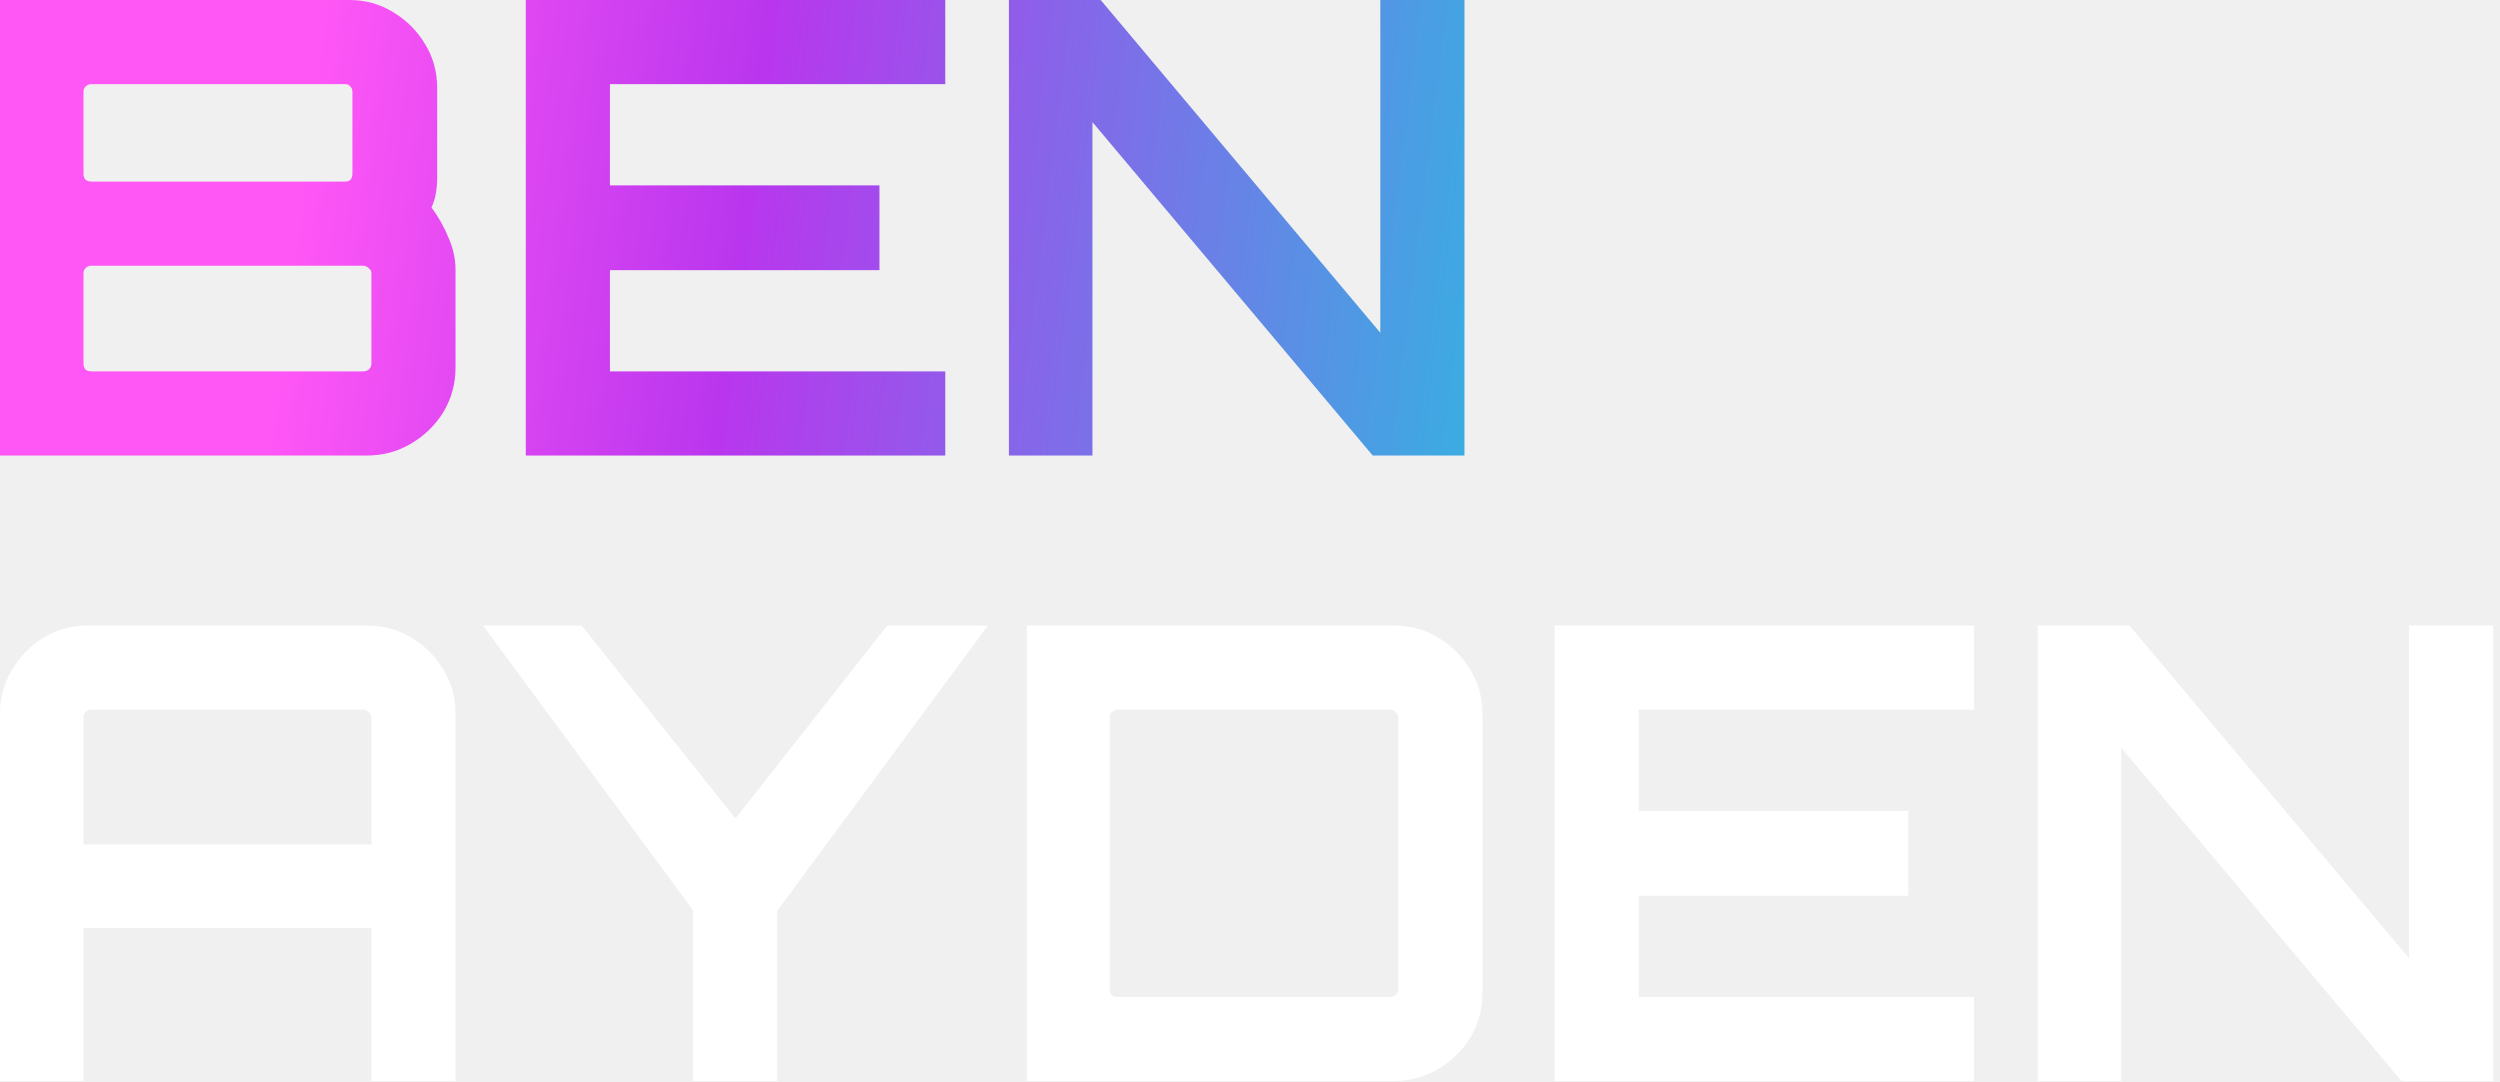
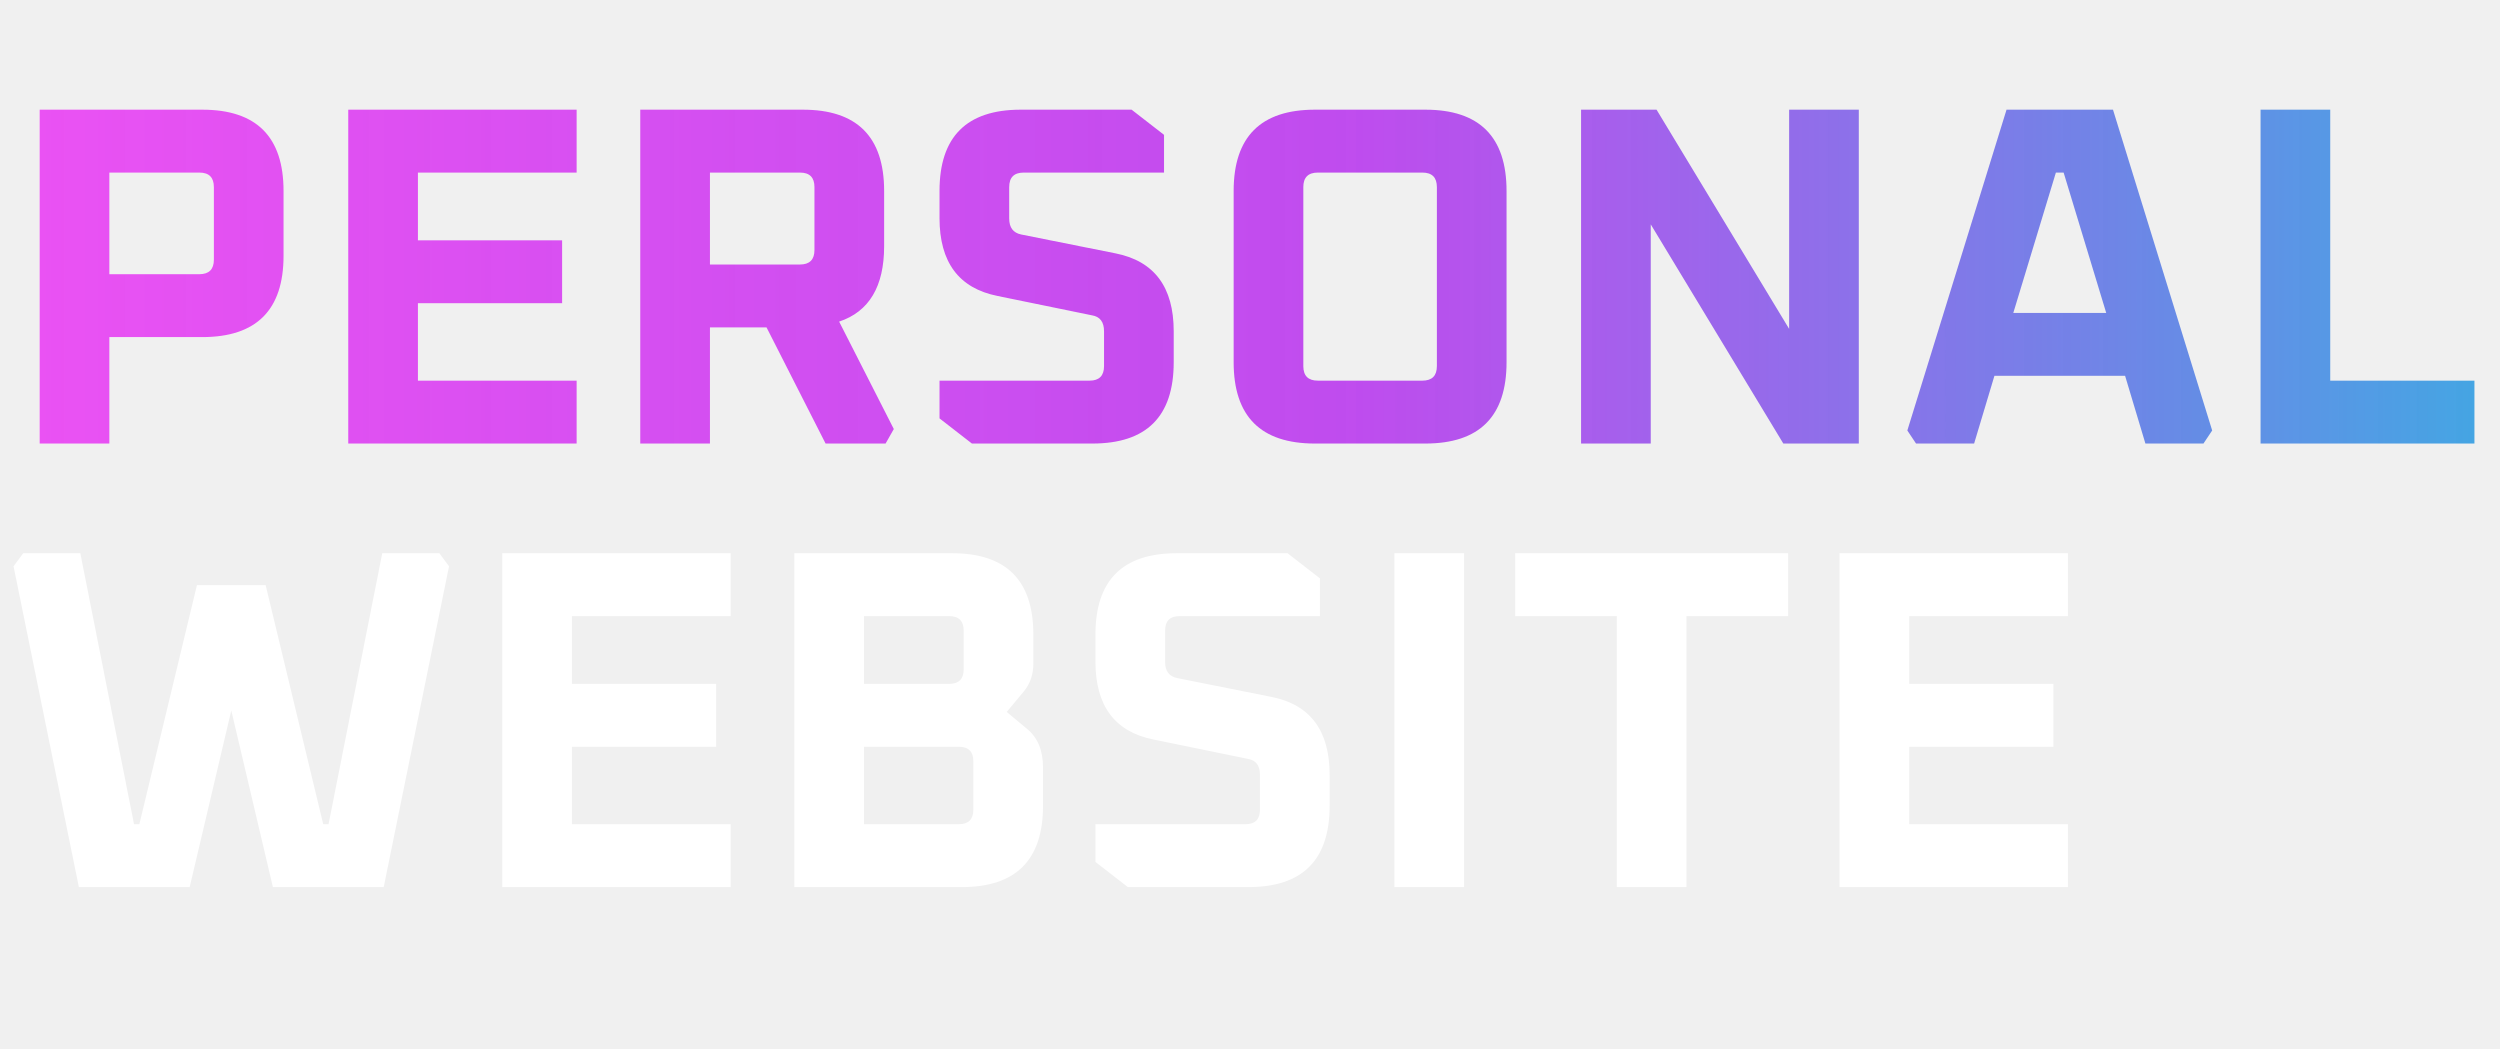
- <svg xmlns="http://www.w3.org/2000/svg" width="111" height="48" viewBox="0 0 111 48" fill="none">
-   <path d="M0 48V31.679C0 30.967 0.178 30.321 0.534 29.741C0.89 29.141 1.358 28.664 1.938 28.308C2.538 27.952 3.193 27.774 3.905 27.774H16.293C17.005 27.774 17.66 27.952 18.259 28.308C18.859 28.664 19.336 29.141 19.692 29.741C20.048 30.321 20.226 30.967 20.226 31.679V48H16.49V41.202H3.708V48H0ZM3.708 37.494H16.49V31.847C16.49 31.754 16.452 31.679 16.377 31.623C16.302 31.548 16.218 31.51 16.125 31.51H4.045C3.952 31.51 3.867 31.548 3.792 31.623C3.736 31.679 3.708 31.754 3.708 31.847V37.494Z" fill="white" />
-   <path d="M30.771 48V40.415L21.445 27.774H25.827L32.653 36.342L39.395 27.774H43.862L34.507 40.443V48H30.771Z" fill="white" />
-   <path d="M45.594 48V27.774H61.887C62.599 27.774 63.254 27.952 63.853 28.308C64.453 28.664 64.93 29.141 65.286 29.741C65.642 30.321 65.82 30.967 65.82 31.679V44.095C65.82 44.807 65.642 45.462 65.286 46.062C64.93 46.642 64.453 47.111 63.853 47.466C63.254 47.822 62.599 48 61.887 48H45.594ZM49.611 44.264H61.718C61.812 44.264 61.897 44.236 61.971 44.18C62.046 44.105 62.084 44.02 62.084 43.927V31.847C62.084 31.754 62.046 31.679 61.971 31.623C61.897 31.548 61.812 31.51 61.718 31.51H49.611C49.517 31.51 49.433 31.548 49.358 31.623C49.302 31.679 49.274 31.754 49.274 31.847V43.927C49.274 44.02 49.302 44.105 49.358 44.18C49.433 44.236 49.517 44.264 49.611 44.264Z" fill="white" />
-   <path d="M69.022 48V27.774H87.647V31.51H72.758V36.005H84.725V39.769H72.758V44.264H87.647V48H69.022Z" fill="white" />
-   <path d="M90.473 48V27.774H94.547L106.963 42.55V27.774H110.699V48H106.626L94.181 33.196V48H90.473Z" fill="white" />
-   <path d="M0 20.226V0H15.507C16.218 0 16.864 0.178 17.445 0.534C18.044 0.89 18.522 1.367 18.878 1.966C19.233 2.547 19.411 3.193 19.411 3.905V7.866C19.411 8.109 19.393 8.343 19.355 8.568C19.318 8.793 19.252 9.008 19.159 9.214C19.477 9.645 19.73 10.094 19.917 10.562C20.123 11.031 20.226 11.499 20.226 11.967V16.321C20.226 17.033 20.048 17.688 19.692 18.288C19.336 18.868 18.859 19.336 18.259 19.692C17.66 20.048 17.005 20.226 16.293 20.226H0ZM4.045 16.49H16.125C16.218 16.49 16.302 16.462 16.377 16.405C16.452 16.331 16.49 16.246 16.49 16.153V12.136C16.49 12.042 16.452 11.967 16.377 11.911C16.302 11.836 16.218 11.799 16.125 11.799H4.045C3.952 11.799 3.867 11.836 3.792 11.911C3.736 11.967 3.708 12.042 3.708 12.136V16.153C3.708 16.246 3.736 16.331 3.792 16.405C3.867 16.462 3.952 16.49 4.045 16.49ZM4.045 8.062H15.338C15.432 8.062 15.507 8.034 15.563 7.978C15.619 7.903 15.647 7.819 15.647 7.725V4.073C15.647 3.98 15.619 3.905 15.563 3.849C15.507 3.774 15.432 3.736 15.338 3.736H4.045C3.952 3.736 3.867 3.774 3.792 3.849C3.736 3.905 3.708 3.98 3.708 4.073V7.725C3.708 7.819 3.736 7.903 3.792 7.978C3.867 8.034 3.952 8.062 4.045 8.062Z" fill="url(#paint0_linear_994_94)" />
-   <path d="M23.345 20.226V0H41.97V3.736H27.081V8.231H39.048V11.995H27.081V16.49H41.97V20.226H23.345Z" fill="url(#paint1_linear_994_94)" />
-   <path d="M44.796 20.226V0H48.87L61.286 14.776V0H65.022V20.226H60.949L48.505 5.422V20.226H44.796Z" fill="url(#paint2_linear_994_94)" />
+ <svg xmlns="http://www.w3.org/2000/svg" width="124" height="52" viewBox="0 0 124 52" fill="none">
+   <path d="M1.968 22V5.44H10.032C12.72 5.44 14.064 6.784 14.064 9.472V12.688C14.064 15.376 12.72 16.72 10.032 16.72H5.424V22H1.968ZM5.424 13.6H9.888C10.368 13.6 10.608 13.36 10.608 12.88V9.28C10.608 8.8 10.368 8.56 9.888 8.56H5.424V13.6ZM17.273 22V5.44H28.601V8.56H20.729V11.92H27.881V15.04H20.729V18.88H28.601V22H17.273ZM31.757 22V5.44H39.821C42.509 5.44 43.853 6.784 43.853 9.472V12.208C43.853 14.208 43.109 15.456 41.621 15.952L44.333 21.28L43.925 22H40.949L38.021 16.24H35.213V22H31.757ZM35.213 13.12H39.677C40.157 13.12 40.397 12.88 40.397 12.4V9.28C40.397 8.8 40.157 8.56 39.677 8.56H35.213V13.12ZM46.6 20.752V18.88H54.04C54.52 18.88 54.76 18.64 54.76 18.16V16.432C54.76 15.968 54.56 15.704 54.16 15.64L49.48 14.68C47.56 14.296 46.6 13.008 46.6 10.816V9.472C46.6 6.784 47.944 5.44 50.632 5.44H56.128L57.736 6.688V8.56H50.776C50.296 8.56 50.056 8.8 50.056 9.28V10.84C50.056 11.288 50.256 11.552 50.656 11.632L55.336 12.568C57.256 12.952 58.216 14.24 58.216 16.432V17.968C58.216 20.656 56.872 22 54.184 22H48.208L46.6 20.752ZM61.189 17.968V9.472C61.189 6.784 62.533 5.44 65.221 5.44H70.693C73.381 5.44 74.725 6.784 74.725 9.472V17.968C74.725 20.656 73.381 22 70.693 22H65.221C62.533 22 61.189 20.656 61.189 17.968ZM64.645 18.16C64.645 18.64 64.885 18.88 65.365 18.88H70.549C71.029 18.88 71.269 18.64 71.269 18.16V9.28C71.269 8.8 71.029 8.56 70.549 8.56H65.365C64.885 8.56 64.645 8.8 64.645 9.28V18.16ZM78.421 22V5.44H82.165L88.741 16.312V5.44H92.197V22H88.453L81.877 11.128V22H78.421ZM94.604 21.352L99.524 5.44H104.804L109.724 21.352L109.292 22H106.412L105.404 18.64H98.924L97.916 22H95.036L94.604 21.352ZM99.86 15.52H104.468L102.356 8.56H101.972L99.86 15.52ZM112.124 22V5.44H115.58V18.88H122.732V22H112.124Z" fill="url(#paint0_linear_802_2951)" />
+   <path d="M0.672 28.088L1.152 27.44H3.984L6.648 40.88H6.912L9.768 29.024H13.176L16.032 40.88H16.296L18.96 27.44H21.792L22.272 28.088L19.032 44H13.536L11.472 35.24L9.408 44H3.912L0.672 28.088ZM24.913 44V27.44H36.241V30.56H28.369V33.92H35.521V37.04H28.369V40.88H36.241V44H24.913ZM39.398 44V27.44H47.222C49.91 27.44 51.254 28.784 51.254 31.472V32.912C51.254 33.456 51.094 33.92 50.774 34.304L49.934 35.312L50.942 36.152C51.47 36.584 51.734 37.224 51.734 38.072V39.968C51.734 42.656 50.39 44 47.702 44H39.398ZM42.854 40.88H47.558C48.038 40.88 48.278 40.64 48.278 40.16V37.76C48.278 37.28 48.038 37.04 47.558 37.04H42.854V40.88ZM42.854 33.92H47.078C47.558 33.92 47.798 33.68 47.798 33.2V31.28C47.798 30.8 47.558 30.56 47.078 30.56H42.854V33.92ZM54.334 42.752V40.88H61.774C62.254 40.88 62.494 40.64 62.494 40.16V38.432C62.494 37.968 62.294 37.704 61.894 37.64L57.214 36.68C55.294 36.296 54.334 35.008 54.334 32.816V31.472C54.334 28.784 55.678 27.44 58.366 27.44H63.862L65.47 28.688V30.56H58.51C58.03 30.56 57.79 30.8 57.79 31.28V32.84C57.79 33.288 57.99 33.552 58.39 33.632L63.07 34.568C64.99 34.952 65.95 36.24 65.95 38.432V39.968C65.95 42.656 64.606 44 61.918 44H55.942L54.334 42.752ZM69.163 44V27.44H72.619V44H69.163ZM75.154 30.56V27.44H88.69V30.56H83.65V44H80.194V30.56H75.154ZM91.241 44V27.44H102.569V30.56H94.697V33.92H101.849V37.04H94.697V40.88H102.569V44H91.241Z" fill="white" />
  <defs>
-     <linearGradient id="paint0_linear_994_94" x1="0" y1="0" x2="77.846" y2="9.738" gradientUnits="userSpaceOnUse">
-       <stop offset="0.183" stop-color="#FF56F6" />
-       <stop offset="0.433" stop-color="#B936EE" />
-       <stop offset="0.854" stop-color="#3BACE2" />
-       <stop offset="1" stop-color="#406AFF" />
-     </linearGradient>
-     <linearGradient id="paint1_linear_994_94" x1="0" y1="0" x2="77.846" y2="9.738" gradientUnits="userSpaceOnUse">
-       <stop offset="0.183" stop-color="#FF56F6" />
-       <stop offset="0.433" stop-color="#B936EE" />
-       <stop offset="0.854" stop-color="#3BACE2" />
-       <stop offset="1" stop-color="#406AFF" />
-     </linearGradient>
-     <linearGradient id="paint2_linear_994_94" x1="0" y1="0" x2="77.846" y2="9.738" gradientUnits="userSpaceOnUse">
-       <stop offset="0.183" stop-color="#FF56F6" />
-       <stop offset="0.433" stop-color="#B936EE" />
-       <stop offset="0.854" stop-color="#3BACE2" />
-       <stop offset="1" stop-color="#406AFF" />
+     <linearGradient id="paint0_linear_802_2951" x1="-25.62" y1="15" x2="137.835" y2="15" gradientUnits="userSpaceOnUse">
+       <stop stop-color="#FF56F6" />
+       <stop offset="0.567" stop-color="#B936EE" stop-opacity="0.88" />
+       <stop offset="0.932" stop-color="#3BACE2" />
    </linearGradient>
  </defs>
</svg>
